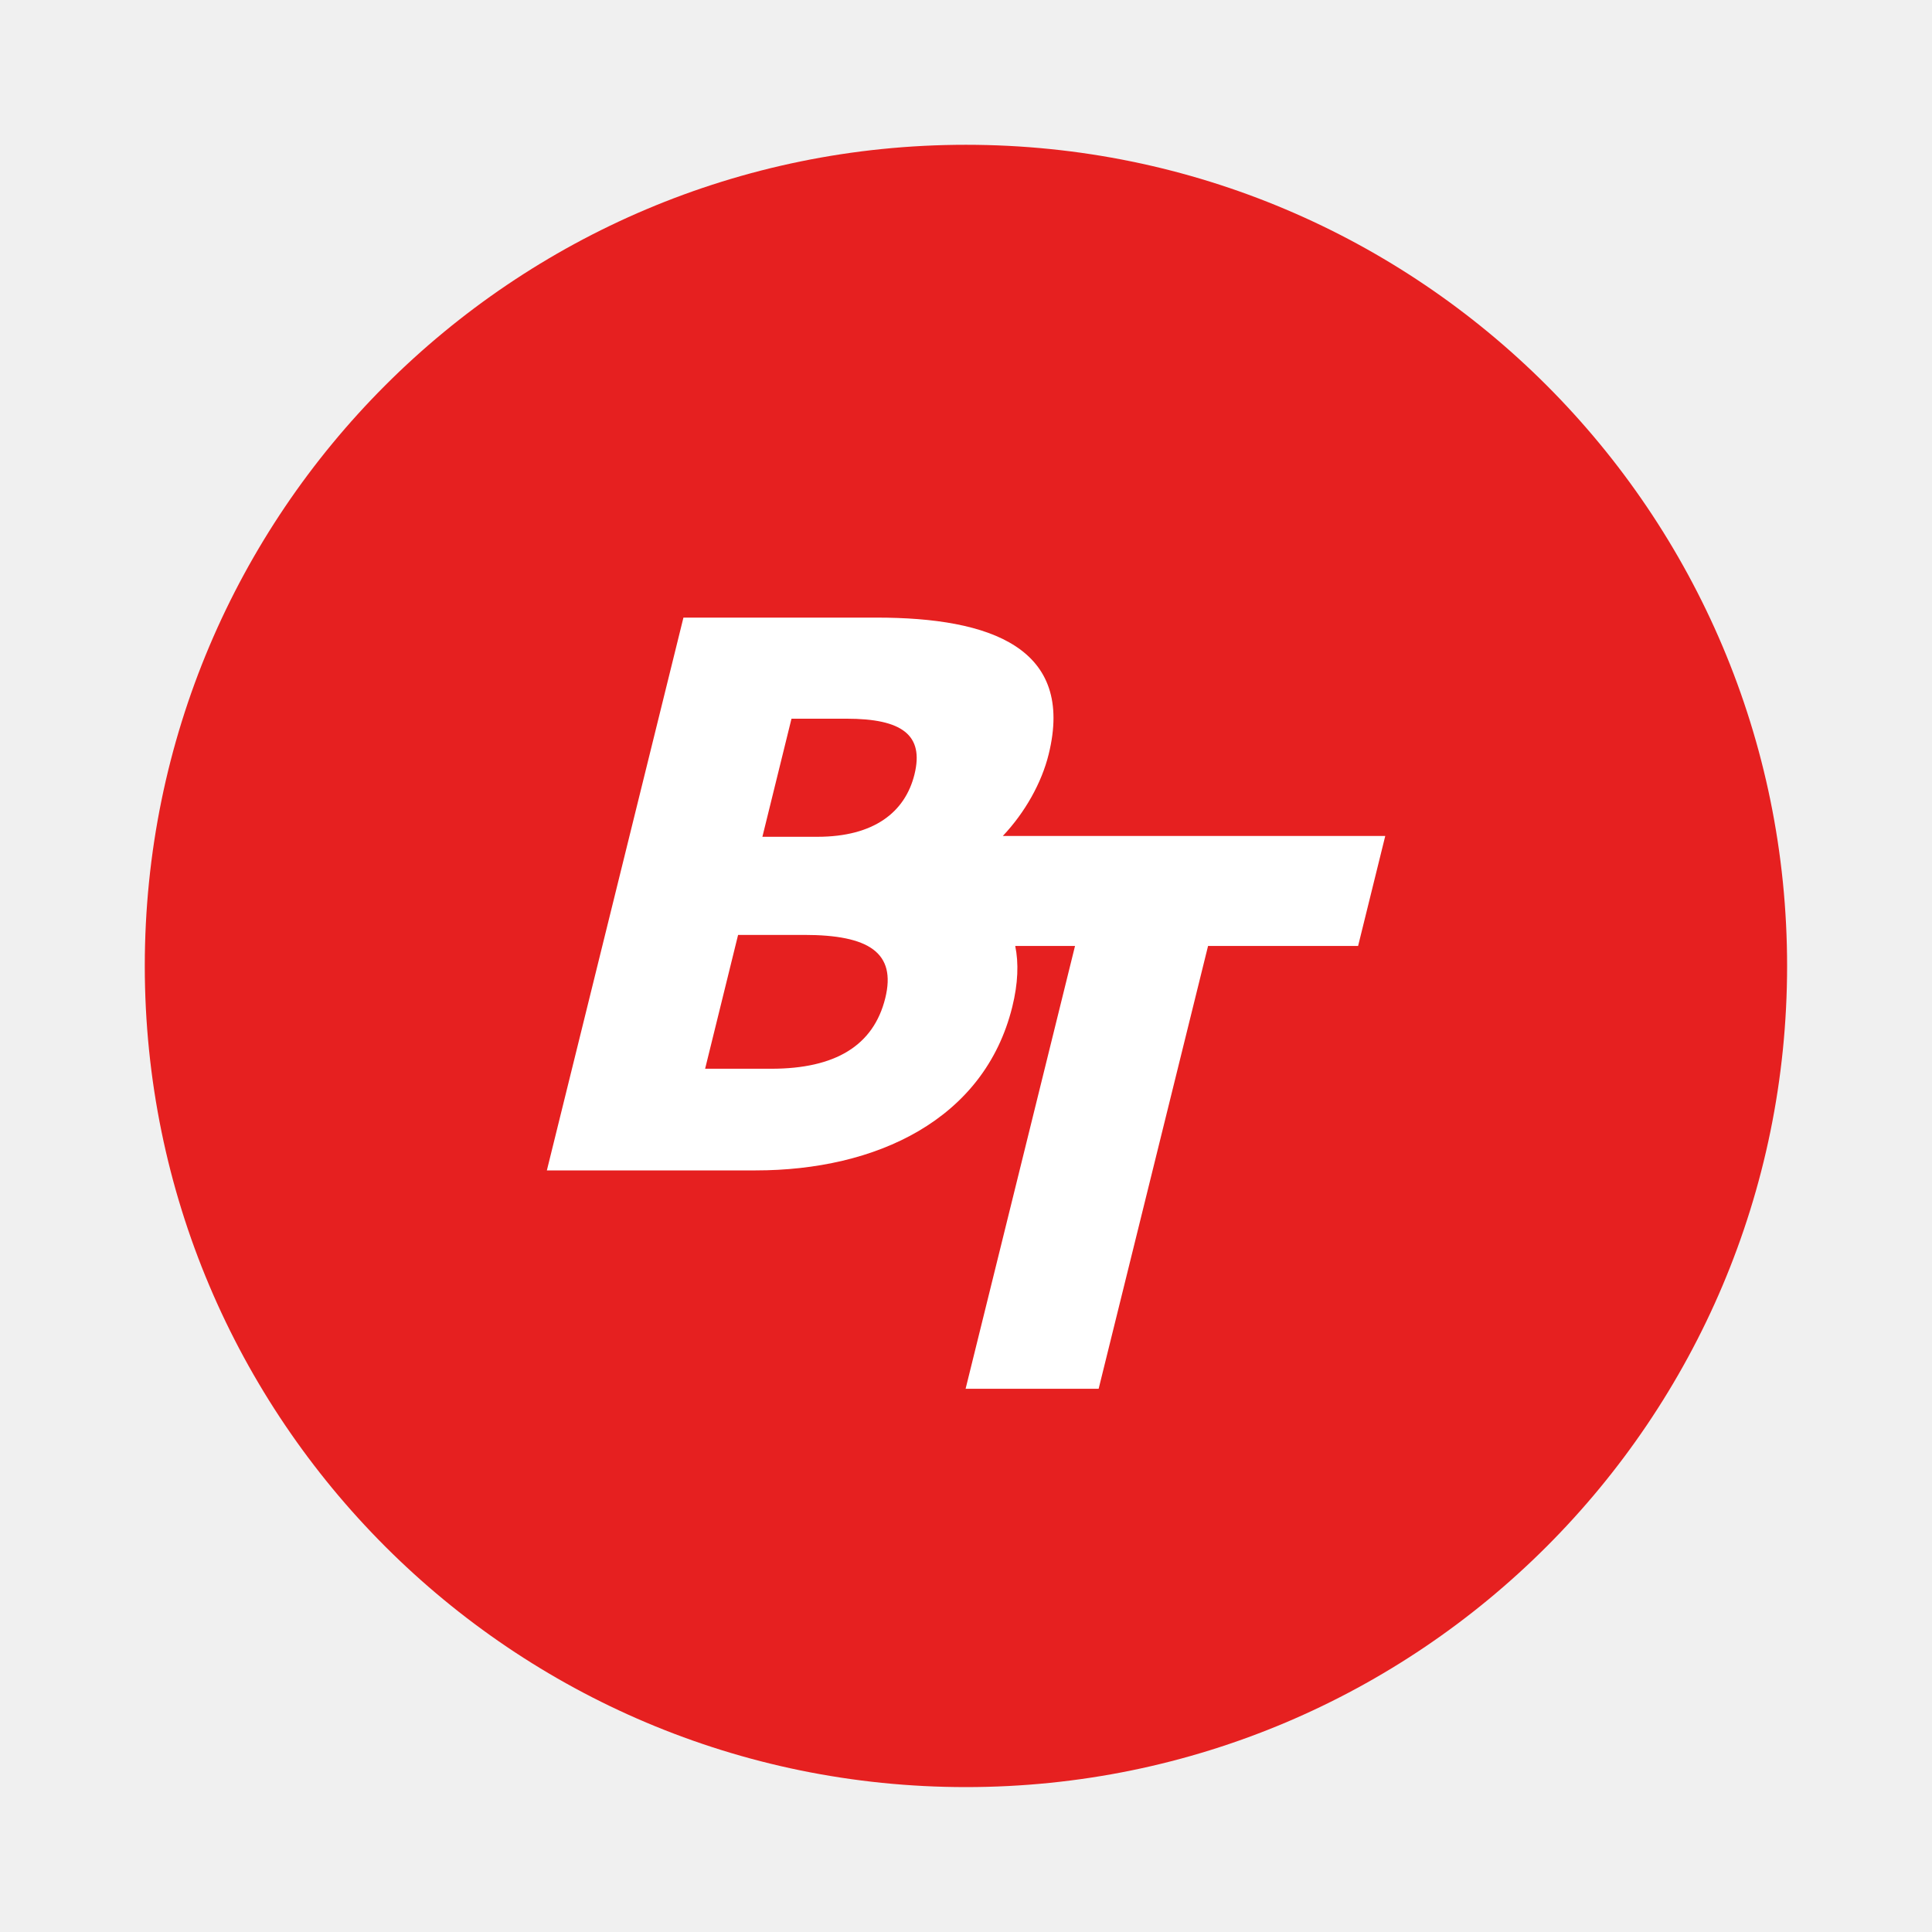
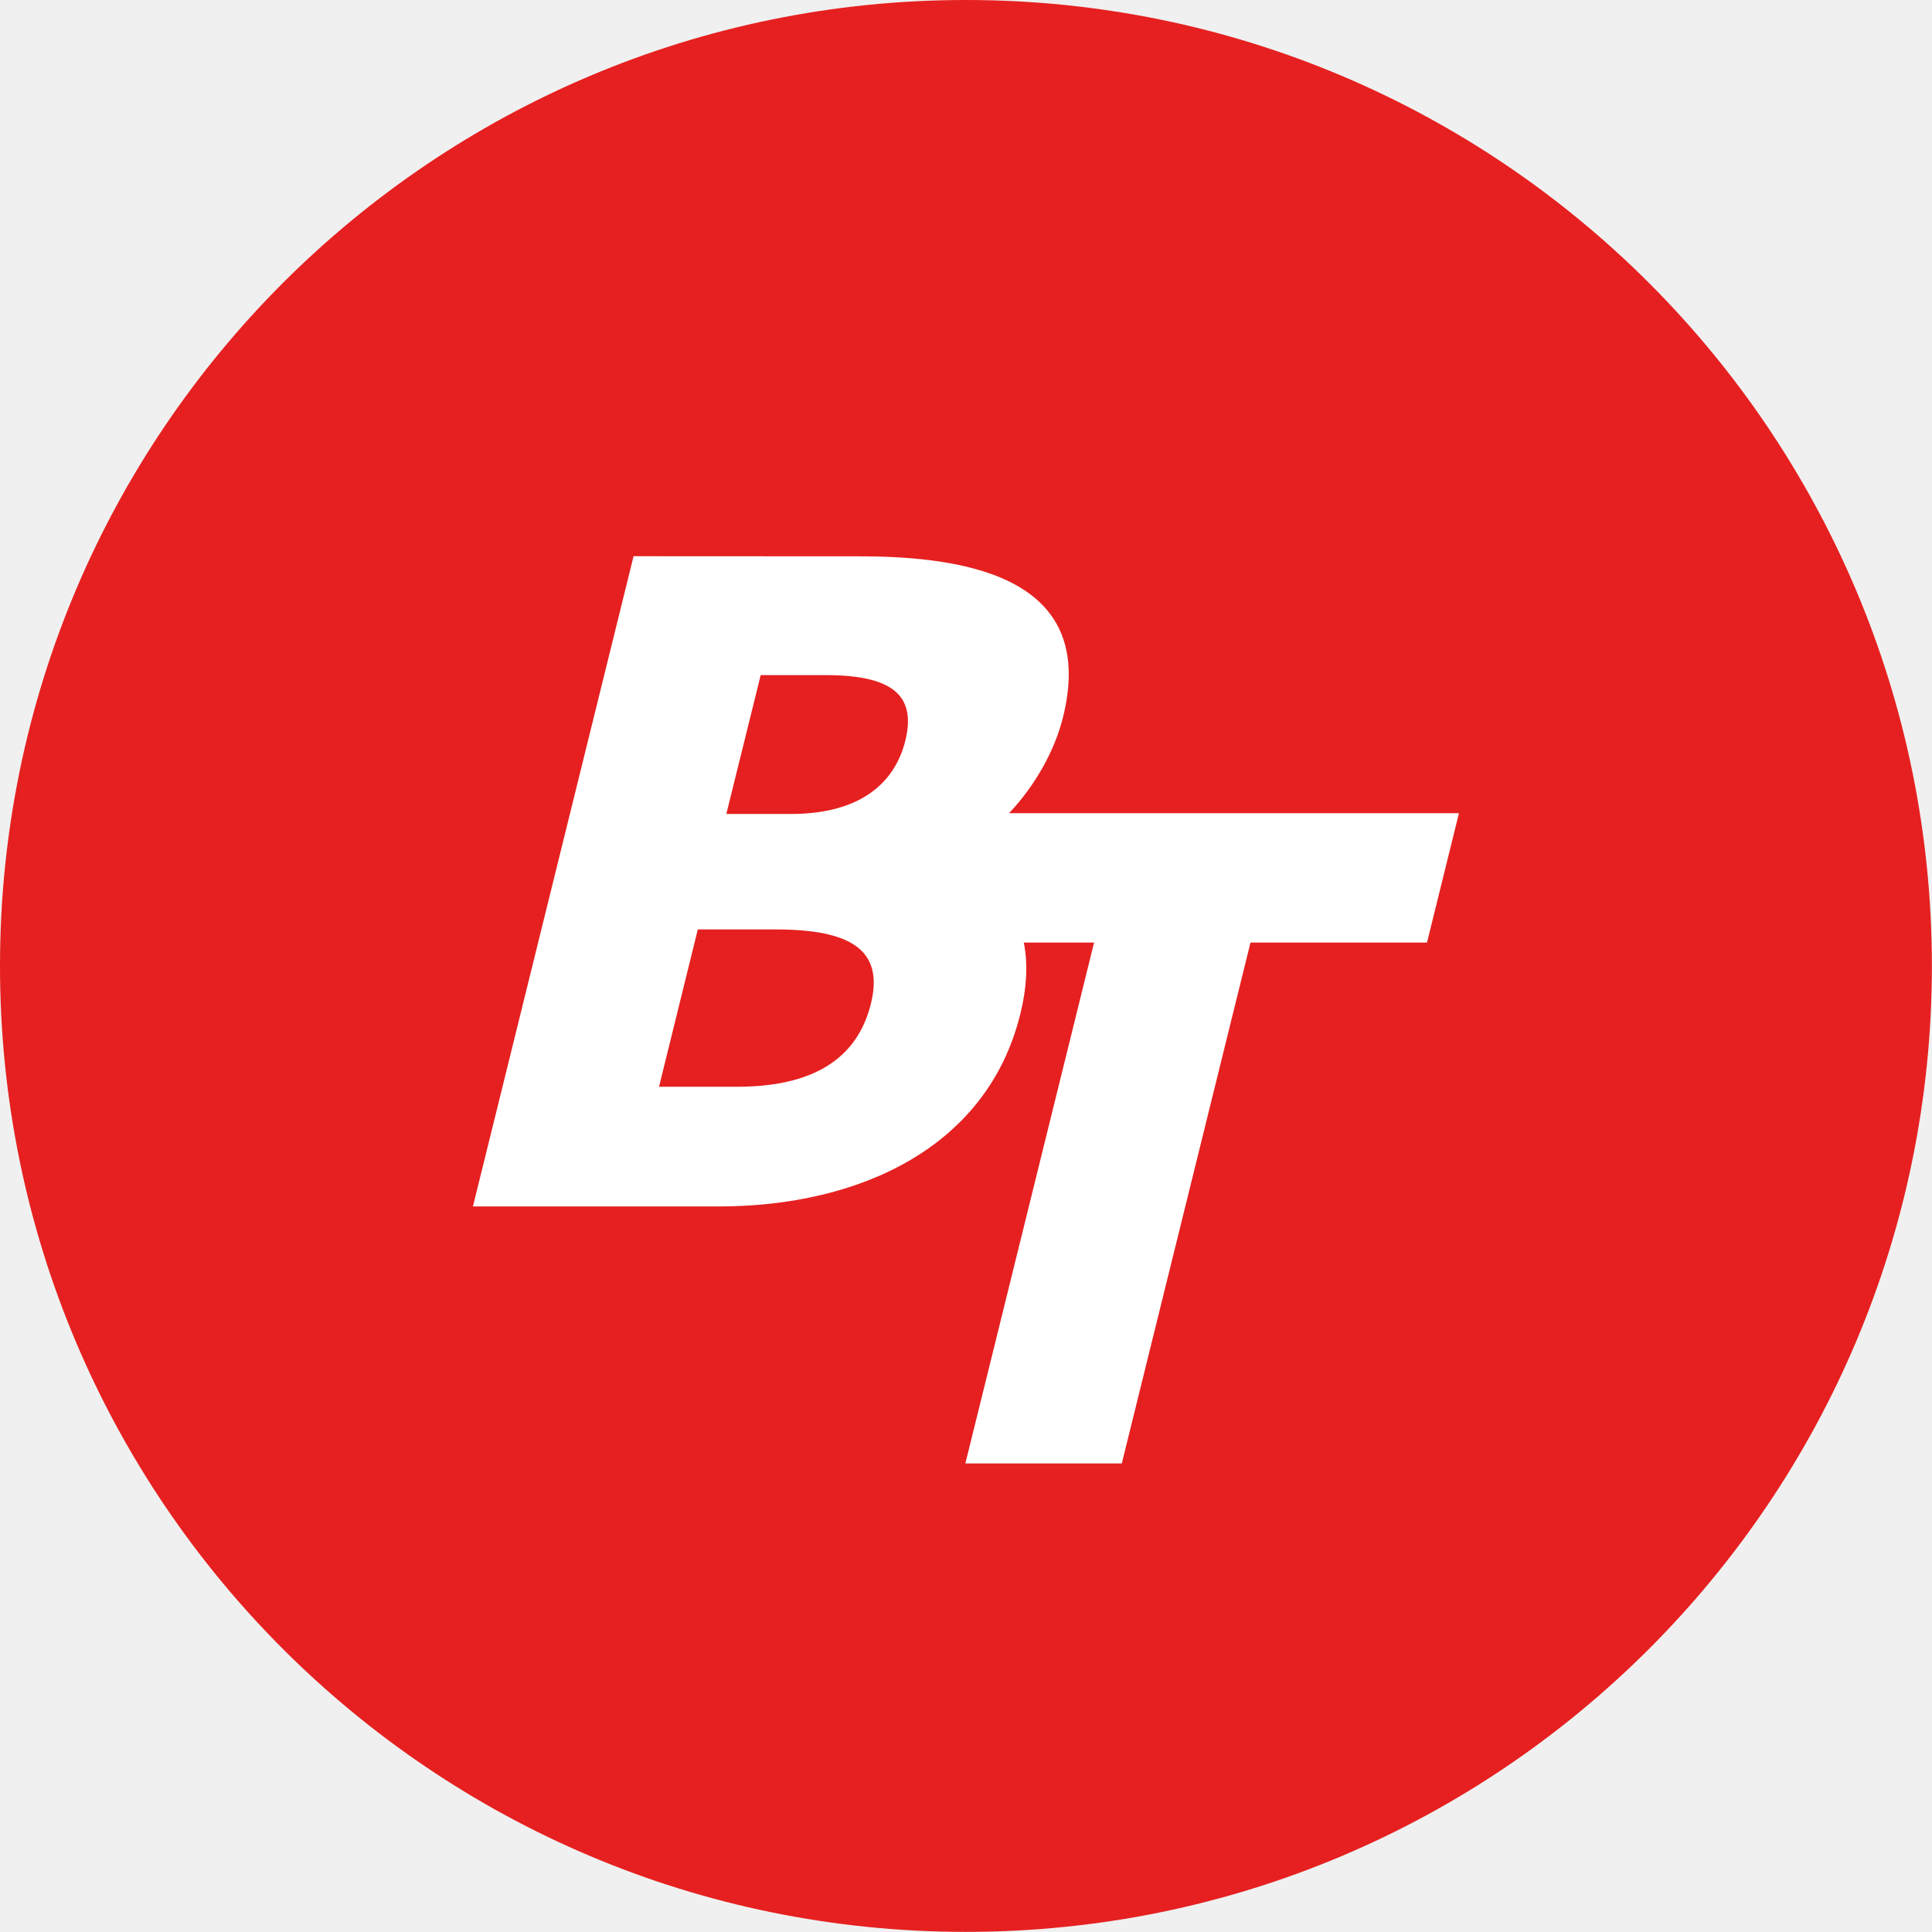
<svg xmlns="http://www.w3.org/2000/svg" width="64" height="64" version="1.1" viewBox="0 0 16.933 16.933">
-   <circle cx="8.466" cy="8.466" r="7.197" fill="#e62020" stroke-linecap="round" stroke-width=".571" />
-   <path d="m5.99 5.413-1.197 4.845h1.83c1.055 0 2.004-0.443 2.249-1.433 0.051-0.206 0.057-0.384 0.026-0.534h0.524l-0.959 3.881h1.166l0.959-3.881h1.315l0.238-0.964h-3.352c0.195-0.206 0.341-0.467 0.402-0.716 0.23-0.931-0.505-1.198-1.508-1.198zm0.947 0.886h0.482c0.488 0 0.681 0.143 0.596 0.488-0.082 0.332-0.356 0.547-0.851 0.547h-0.482zm-0.468 1.895h0.58c0.567 0 0.808 0.156 0.71 0.554-0.103 0.417-0.439 0.619-0.999 0.619h-0.58z" fill="#fff" style="font-feature-settings:normal;font-variant-caps:normal;font-variant-ligatures:normal;font-variant-numeric:normal" />
+   <circle cx="8.466" cy="8.466" r="8.466" fill="#e62020" stroke-linecap="round" stroke-width=".671" />
+   <path d="m5.553 4.875-1.408 5.699h2.152c1.241 0 2.358-0.521 2.645-1.685 0.06-0.243 0.067-0.451 0.031-0.628h0.616l-1.128 4.565h1.371l1.128-4.565h1.547l0.28-1.134h-3.943c0.229-0.242 0.401-0.549 0.473-0.842 0.271-1.095-0.594-1.409-1.774-1.409zm1.114 1.042h0.567c0.574 0 0.801 0.168 0.701 0.574-0.097 0.391-0.419 0.643-1.002 0.643h-0.567zm-0.551 2.229h0.682c0.666 0 0.95 0.184 0.835 0.651-0.121 0.49-0.517 0.728-1.175 0.728h-0.682z" fill="#fff" stroke-width="1.176" style="font-feature-settings:normal;font-variant-caps:normal;font-variant-ligatures:normal;font-variant-numeric:normal" />
</svg>
